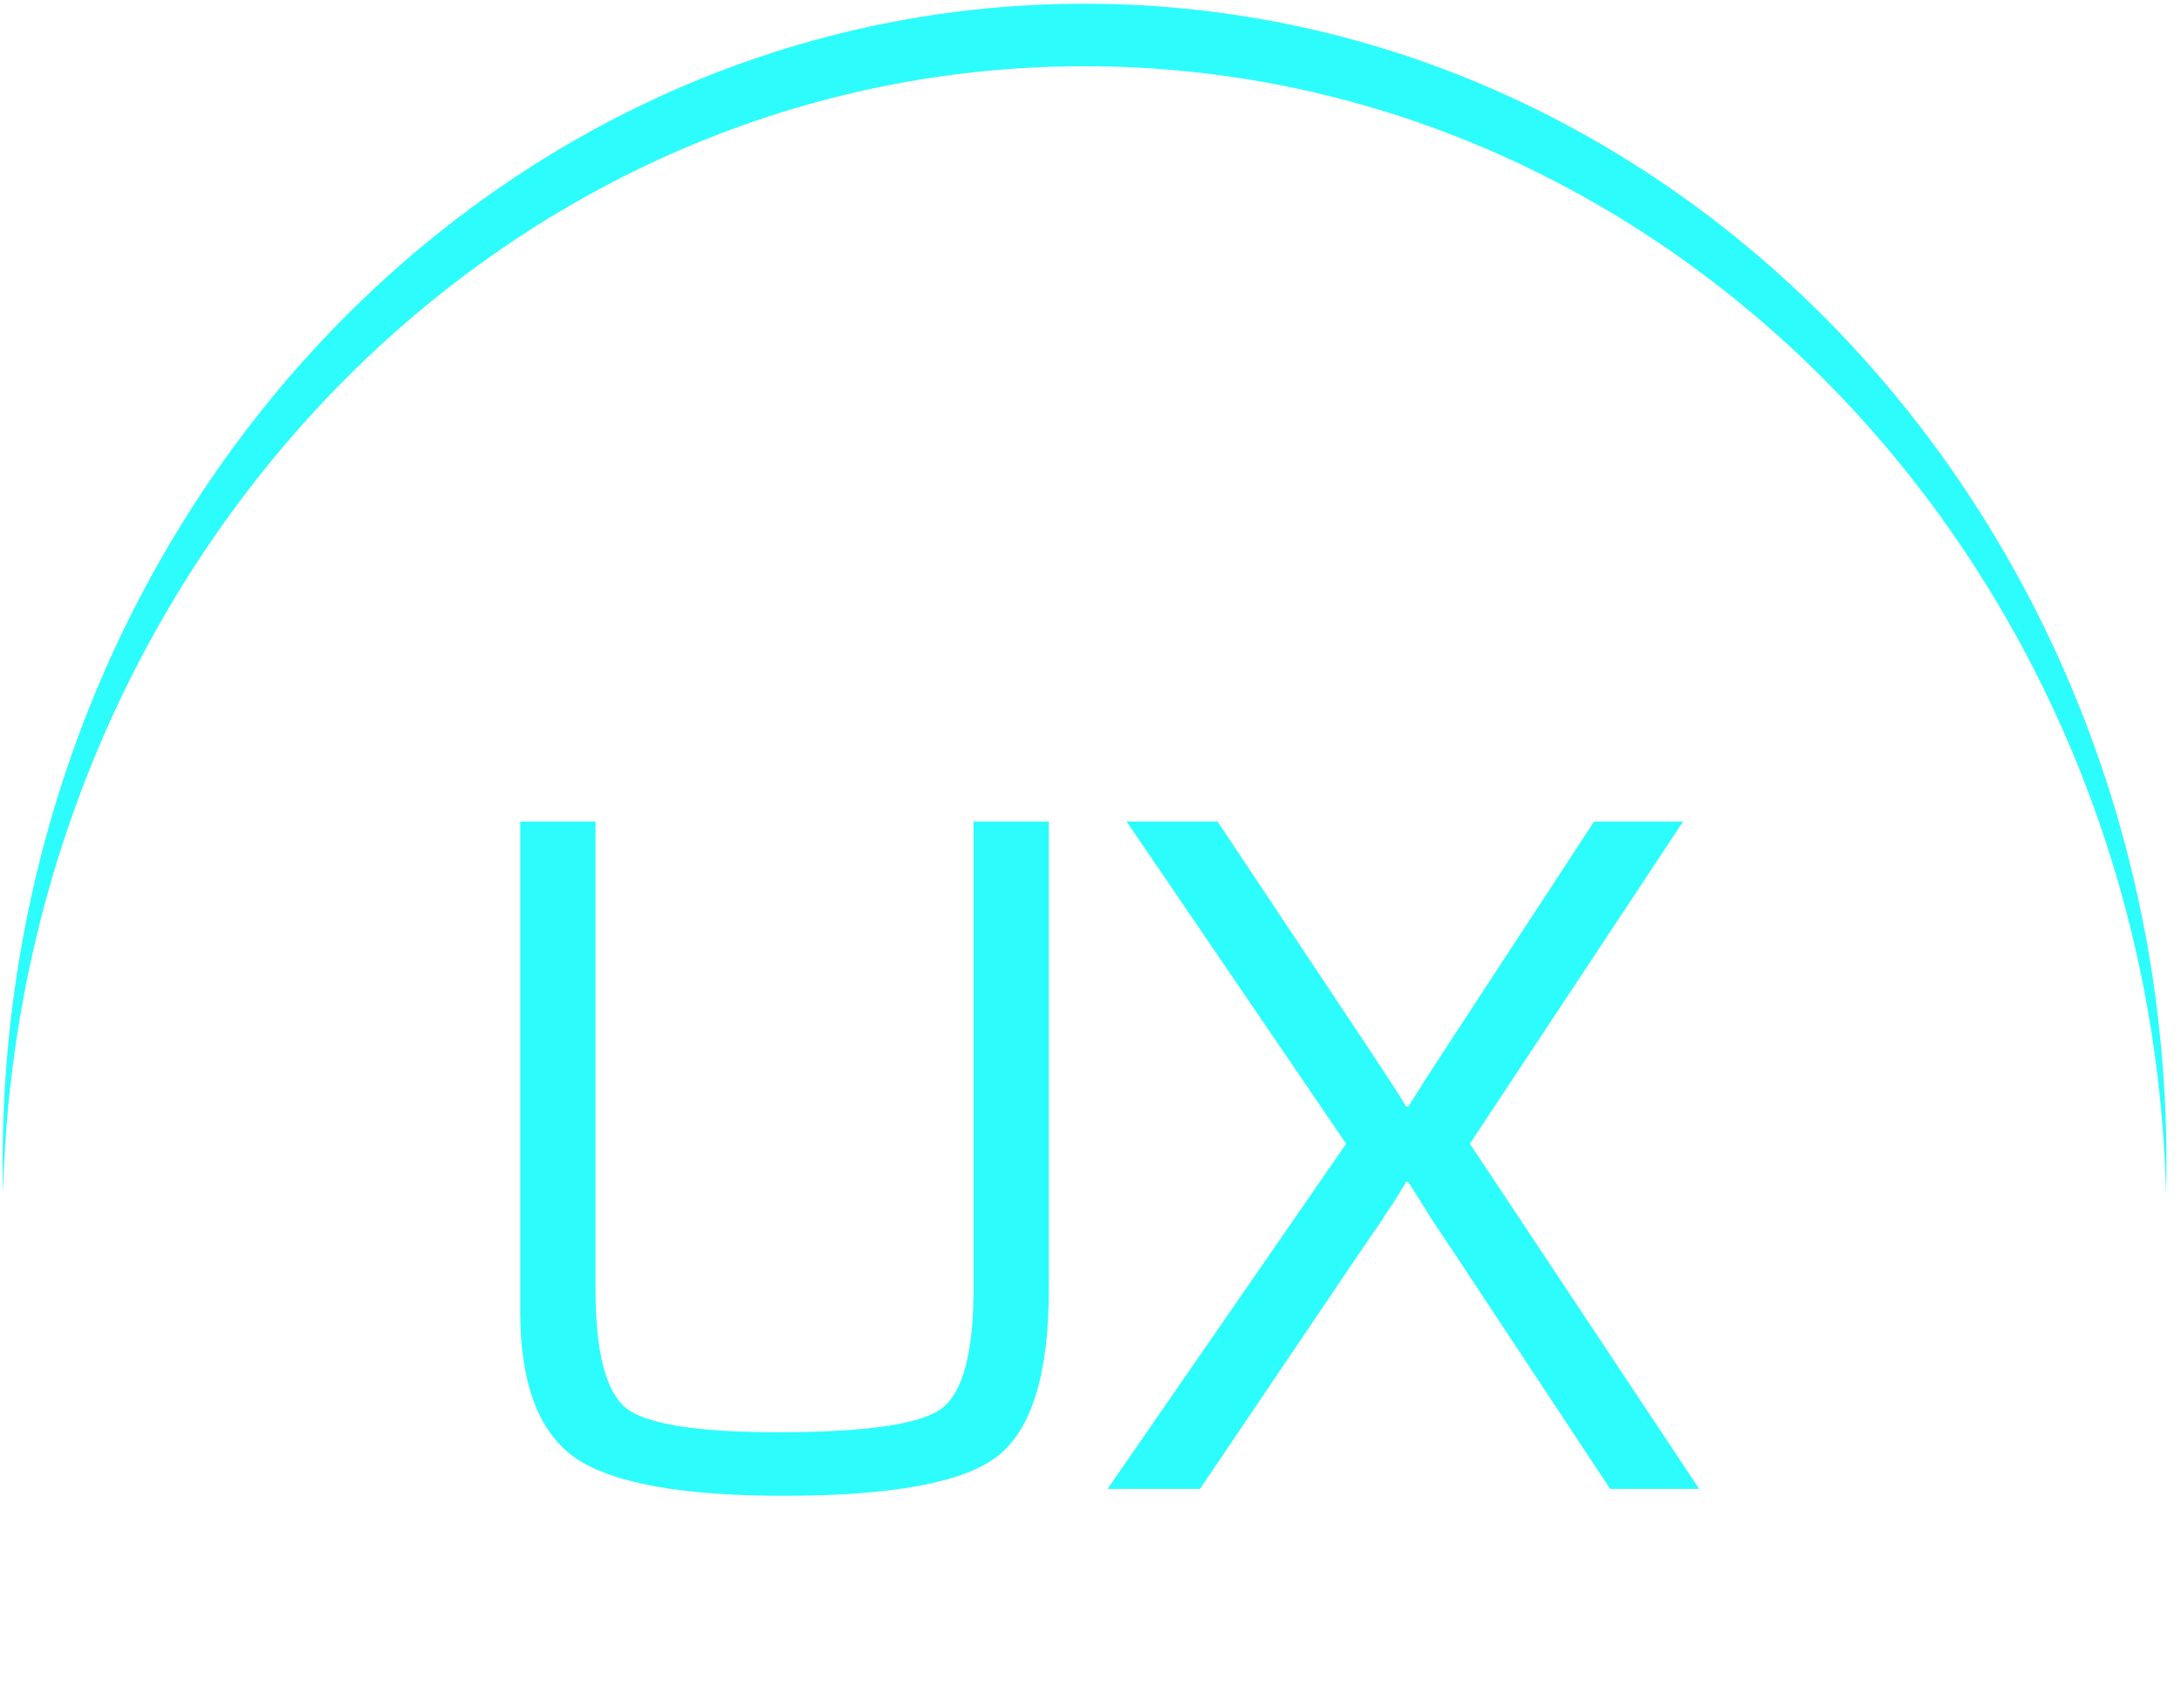
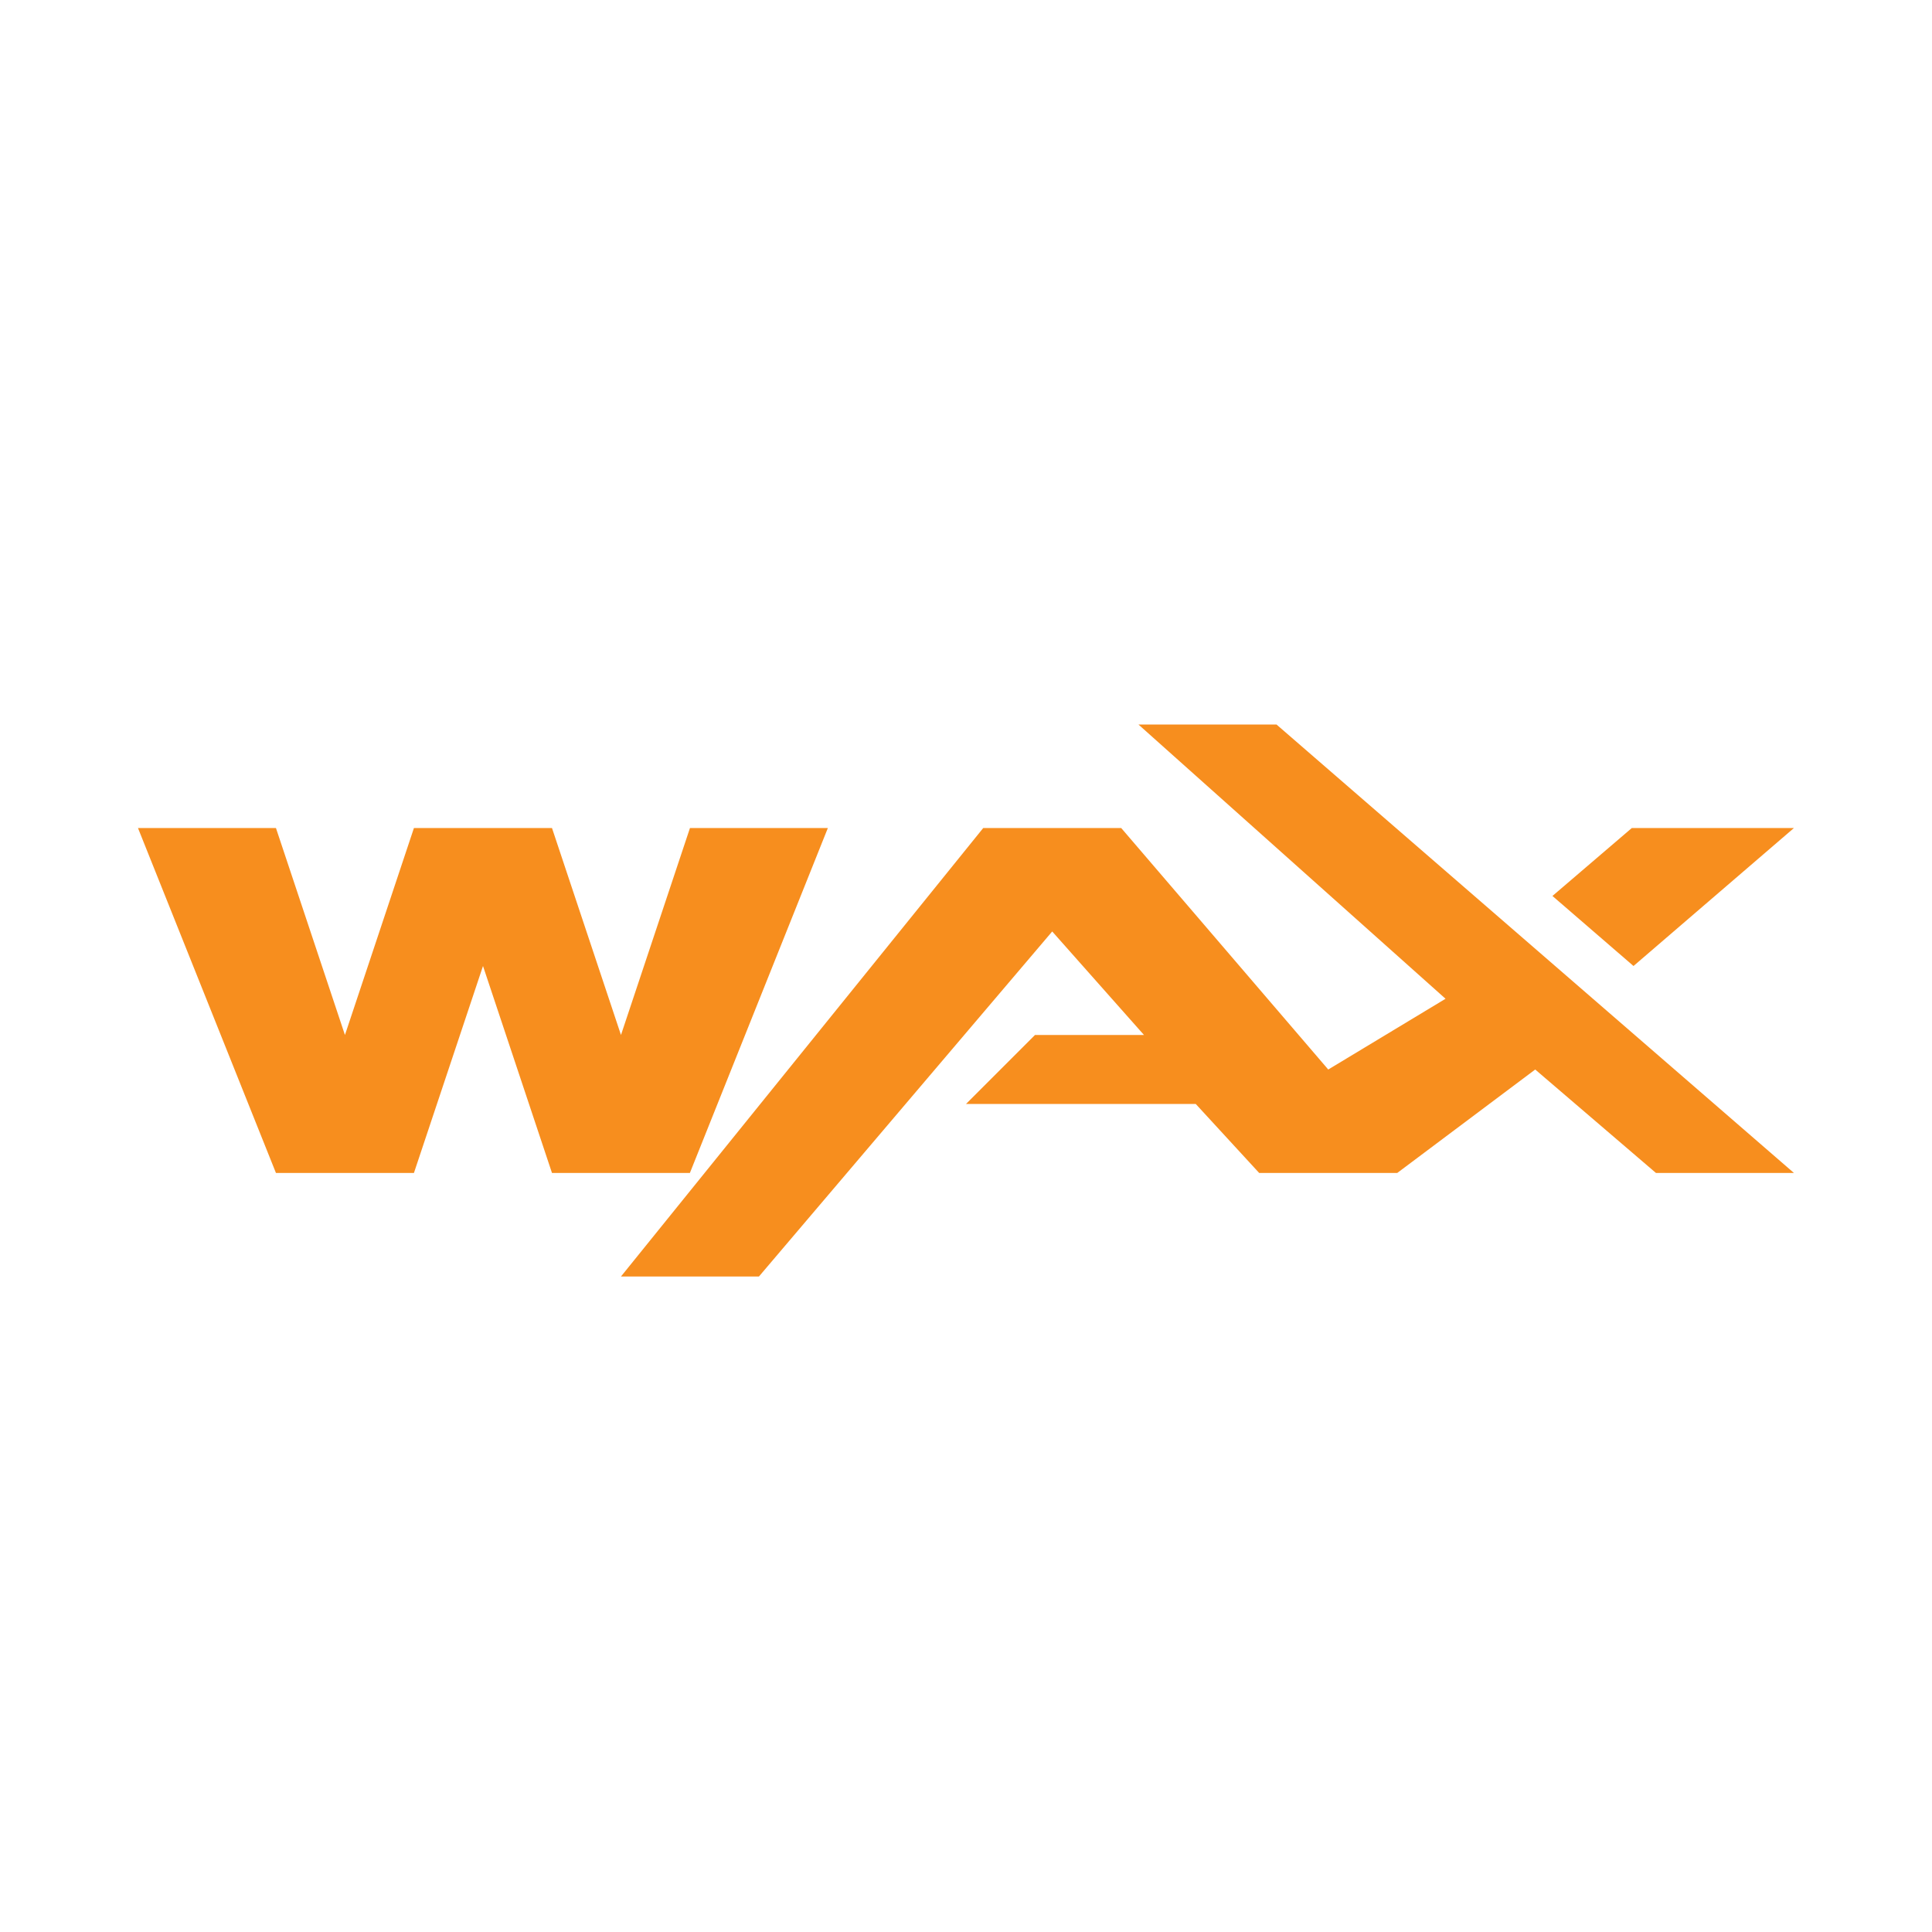
- <svg xmlns="http://www.w3.org/2000/svg" width="129" height="101" viewBox="0 0 129 101" fill="none">
-   <path fill-rule="evenodd" clip-rule="evenodd" d="M128.117 70.648C128.132 70.034 128.139 69.418 128.139 68.801C128.139 30.925 99.489 0.221 64.146 0.221C28.804 0.221 0.153 30.925 0.153 68.801C0.153 69.419 0.161 70.035 0.176 70.65C1.09 33.629 29.381 3.918 64.146 3.918C98.912 3.918 127.202 33.628 128.117 70.648Z" fill="#2DFCFC" />
-   <path d="M57.582 48.596H62.036V76.246C62.036 81.26 61.024 84.557 58.999 86.138C56.994 87.7 52.771 88.481 46.331 88.481C40.295 88.481 36.188 87.729 34.009 86.225C31.85 84.702 30.77 81.819 30.77 77.577V76.246V48.596H35.224V76.246C35.224 79.987 35.832 82.34 37.046 83.304C38.261 84.248 41.25 84.721 46.013 84.721C51.18 84.721 54.4 84.258 55.673 83.332C56.946 82.388 57.582 80.026 57.582 76.246V48.596ZM99.549 48.596L86.939 67.656L100.504 88.076H95.24L86.1 74.251L84.654 72.081C84.577 71.966 84.355 71.609 83.989 71.011L83.294 69.912H83.179L82.485 71.04C82.099 71.599 81.858 71.966 81.761 72.139L80.257 74.337L70.973 88.076H65.507L79.621 67.656L66.635 48.596H72.014L80.778 61.756L81.993 63.607C82.147 63.838 82.35 64.147 82.6 64.532L83.179 65.458H83.294L83.873 64.561C84.181 64.041 84.374 63.732 84.451 63.636L85.637 61.814L94.285 48.596H99.549Z" fill="#2DFCFC" />
+ <svg xmlns="http://www.w3.org/2000/svg" width="24" height="24" fill="none" viewBox="0 0 24 24">
+   <path fill="#F78E1E" d="m20.271 10.286-.986.844 1.007.87 1.993-1.714zM14.142 9l3.815 3.407-1.457.879-2.572-3h-1.714l-4.5 5.571h1.714l3.643-4.286 1.14 1.286h-1.354l-.857.857h2.854l.788.857h1.715l1.714-1.285 1.5 1.285h1.714L15.857 9zm-5.571 1.286-.857 2.571-.857-2.571H5.142l-.857 2.571-.857-2.571H1.714l1.714 4.285h1.714L6 12l.857 2.571H8.57l1.714-4.285z" />
</svg>
